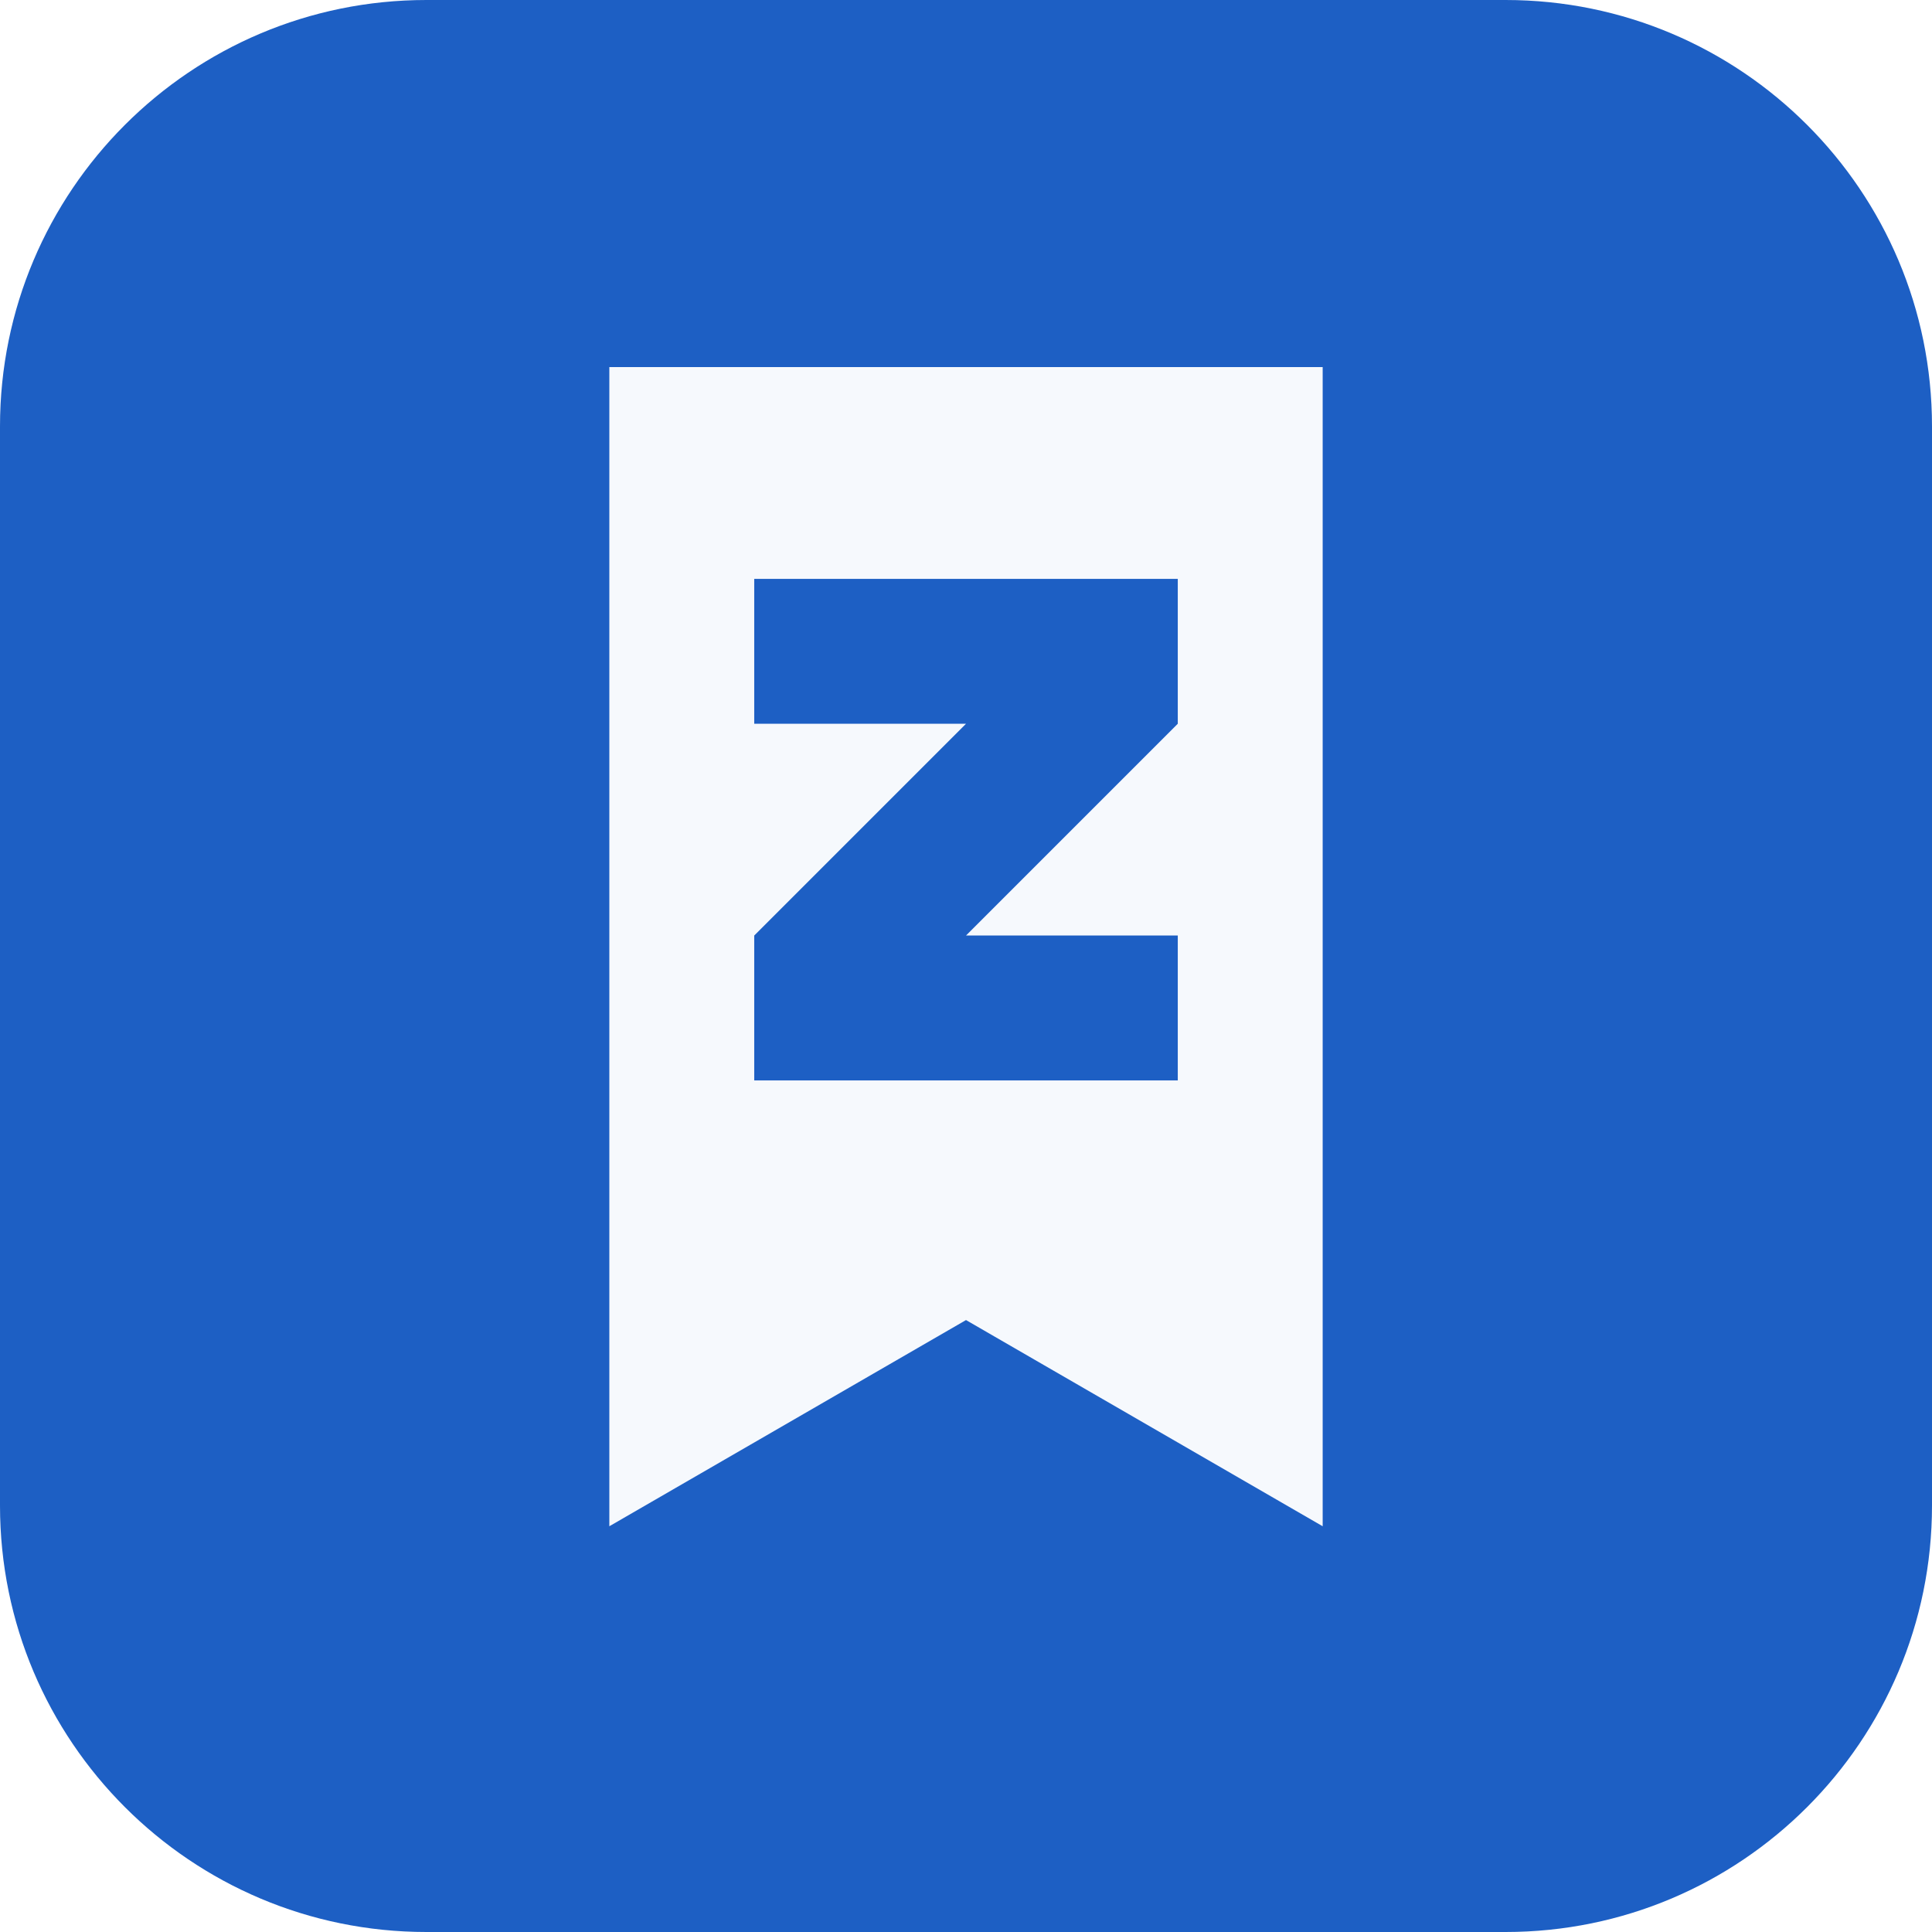
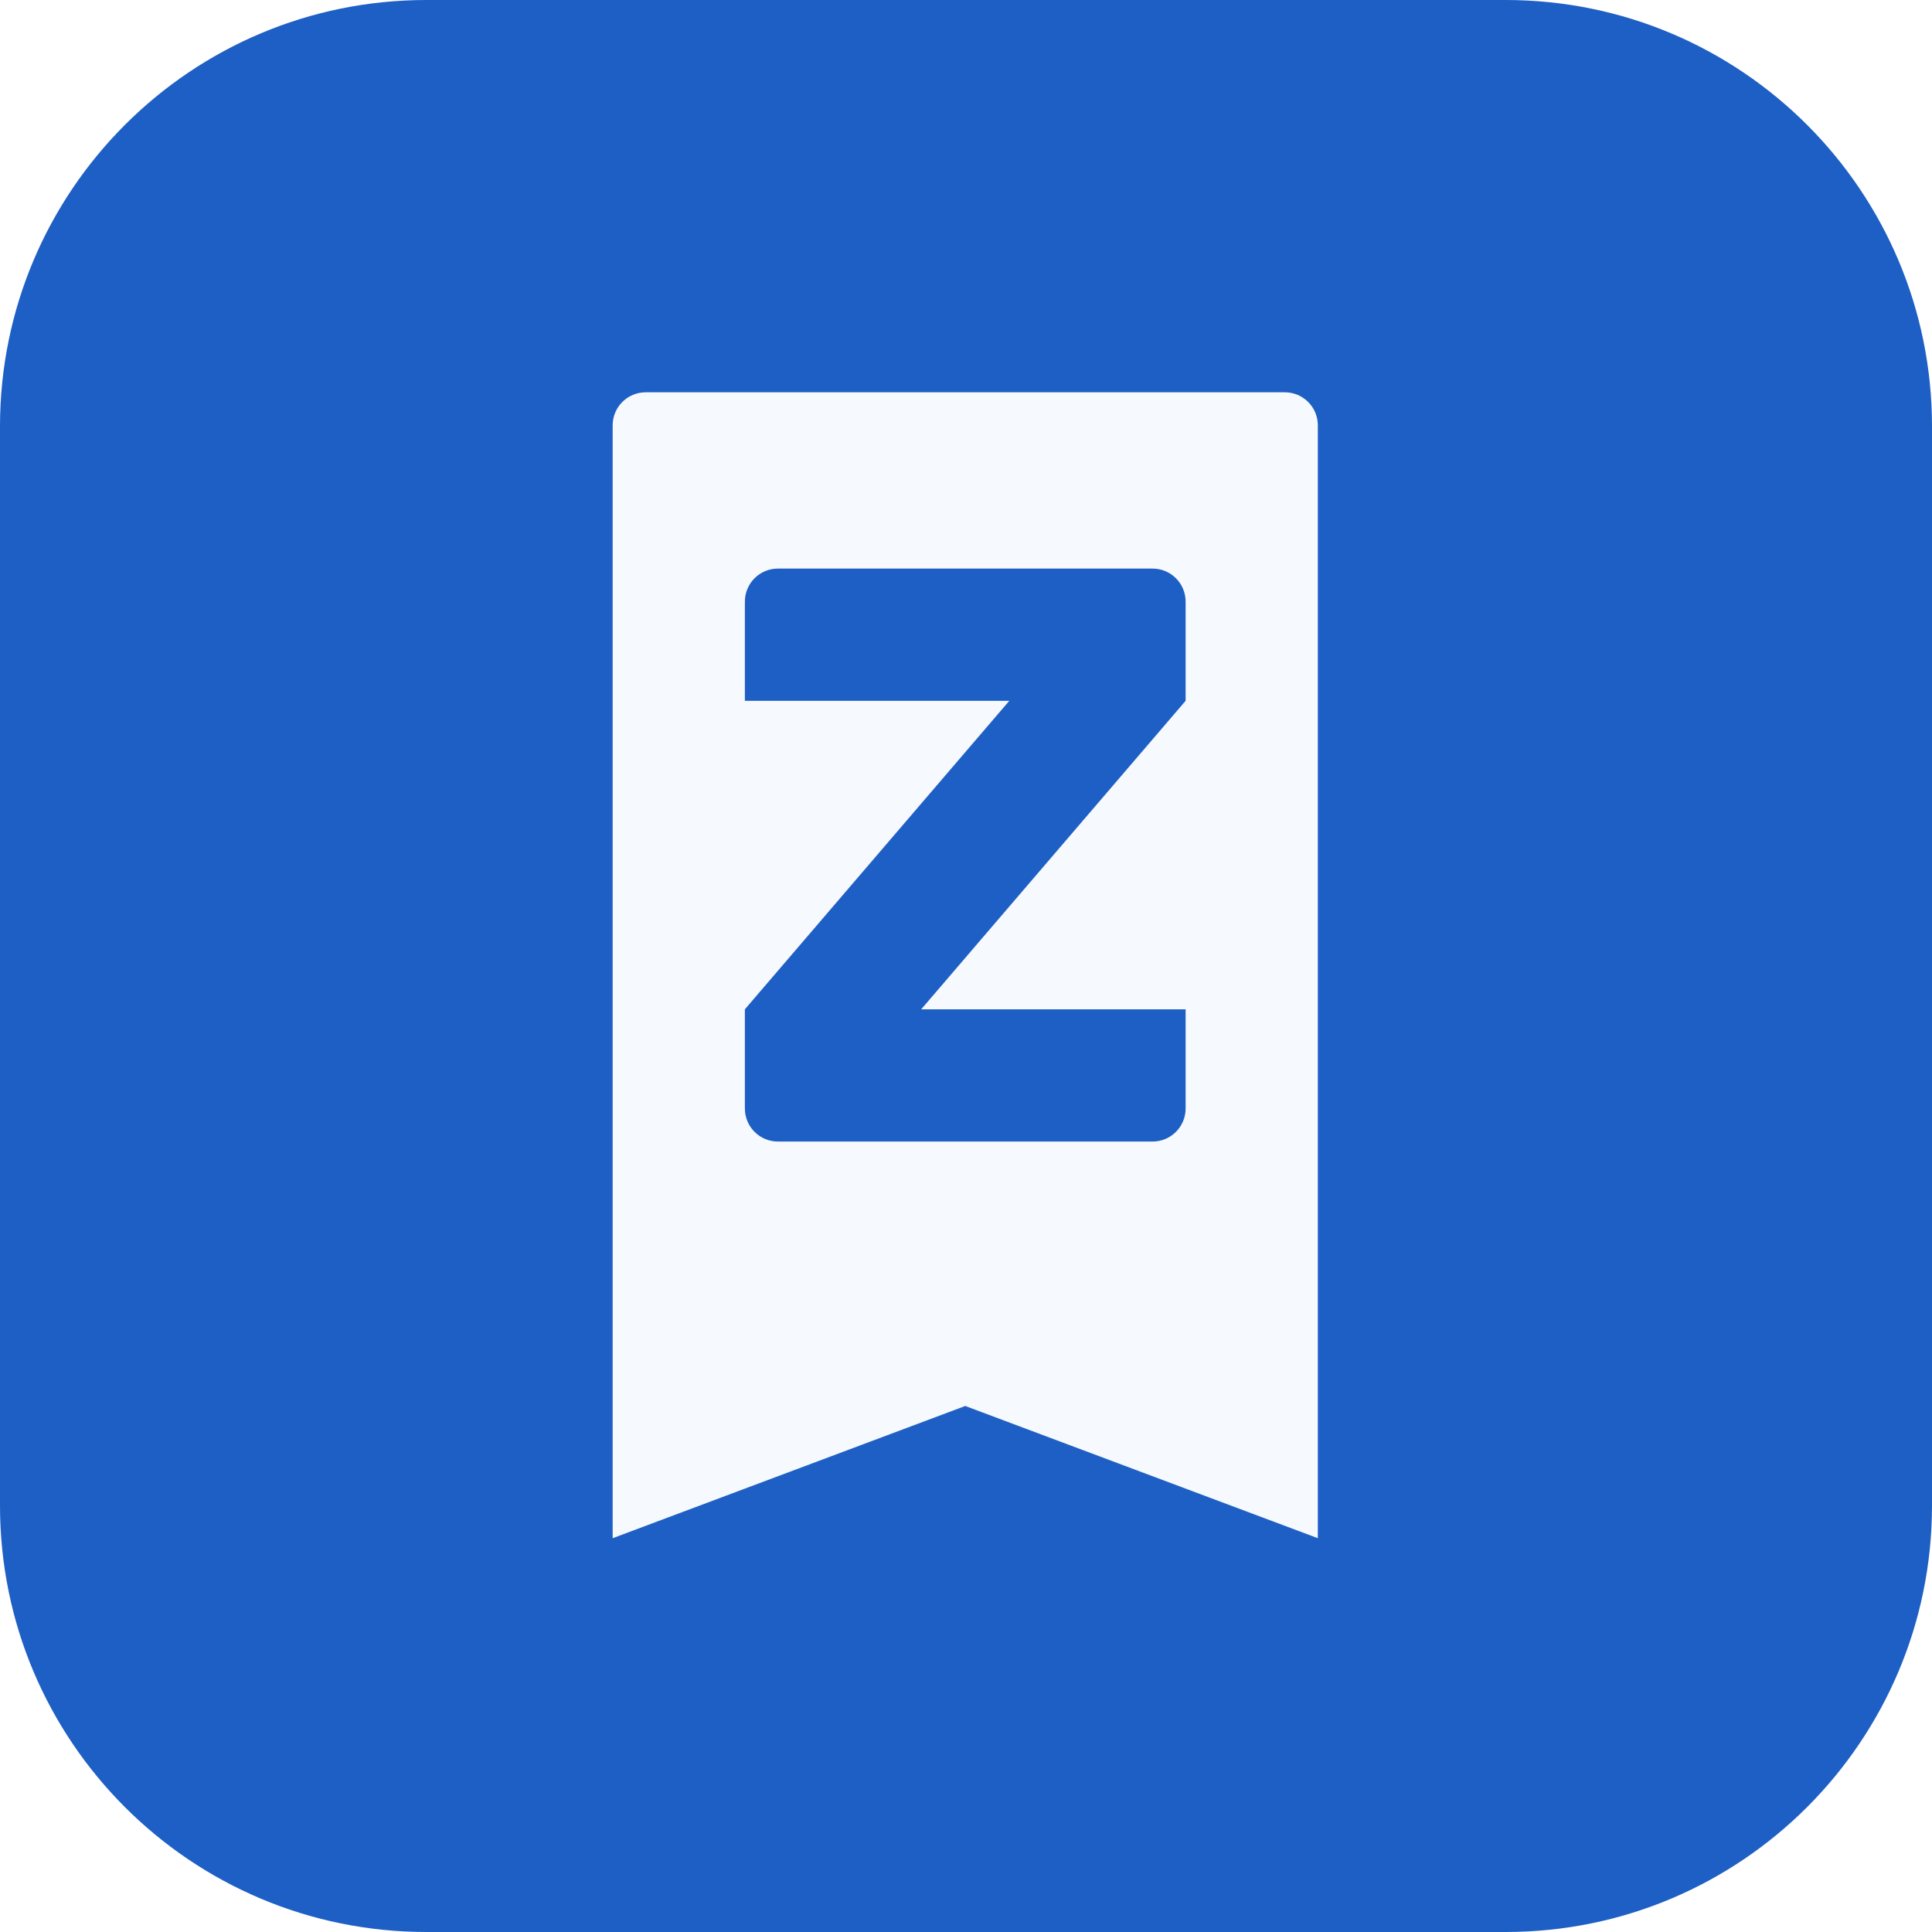
<svg xmlns="http://www.w3.org/2000/svg" viewBox="0 0 512 512" width="512" height="512">
  <rect width="512" height="512" rx="113" fill="#1D5FC4" />
-   <path fill="#F6F9FD" fill-rule="evenodd" transform="translate(161.48 97.28) scale(1.4769) translate(-64 -24)" d="M64 24 H192 V232 L128 195 L64 232 Z M90 62 H166 V88 L128 126 H166 V152 H90 V126 L128 88 H90 Z" />
+   <path fill="#F6F9FD" fill-rule="evenodd" transform="translate(68.92 68.92) scale(1.46)" d="M70 24 H186 A6 6 0 0 1 192 30 V232 L128 208 L64 232 V30 A6 6 0 0 1 70 24 Z M94 56 H162 A6 6 0 0 1 168 62 V80 L120 136 H168 V154 A6 6 0 0 1 162 160 H94 A6 6 0 0 1 88 154 V136 L136 80 H88 V62 A6 6 0 0 1 94 56 Z" />
</svg>
